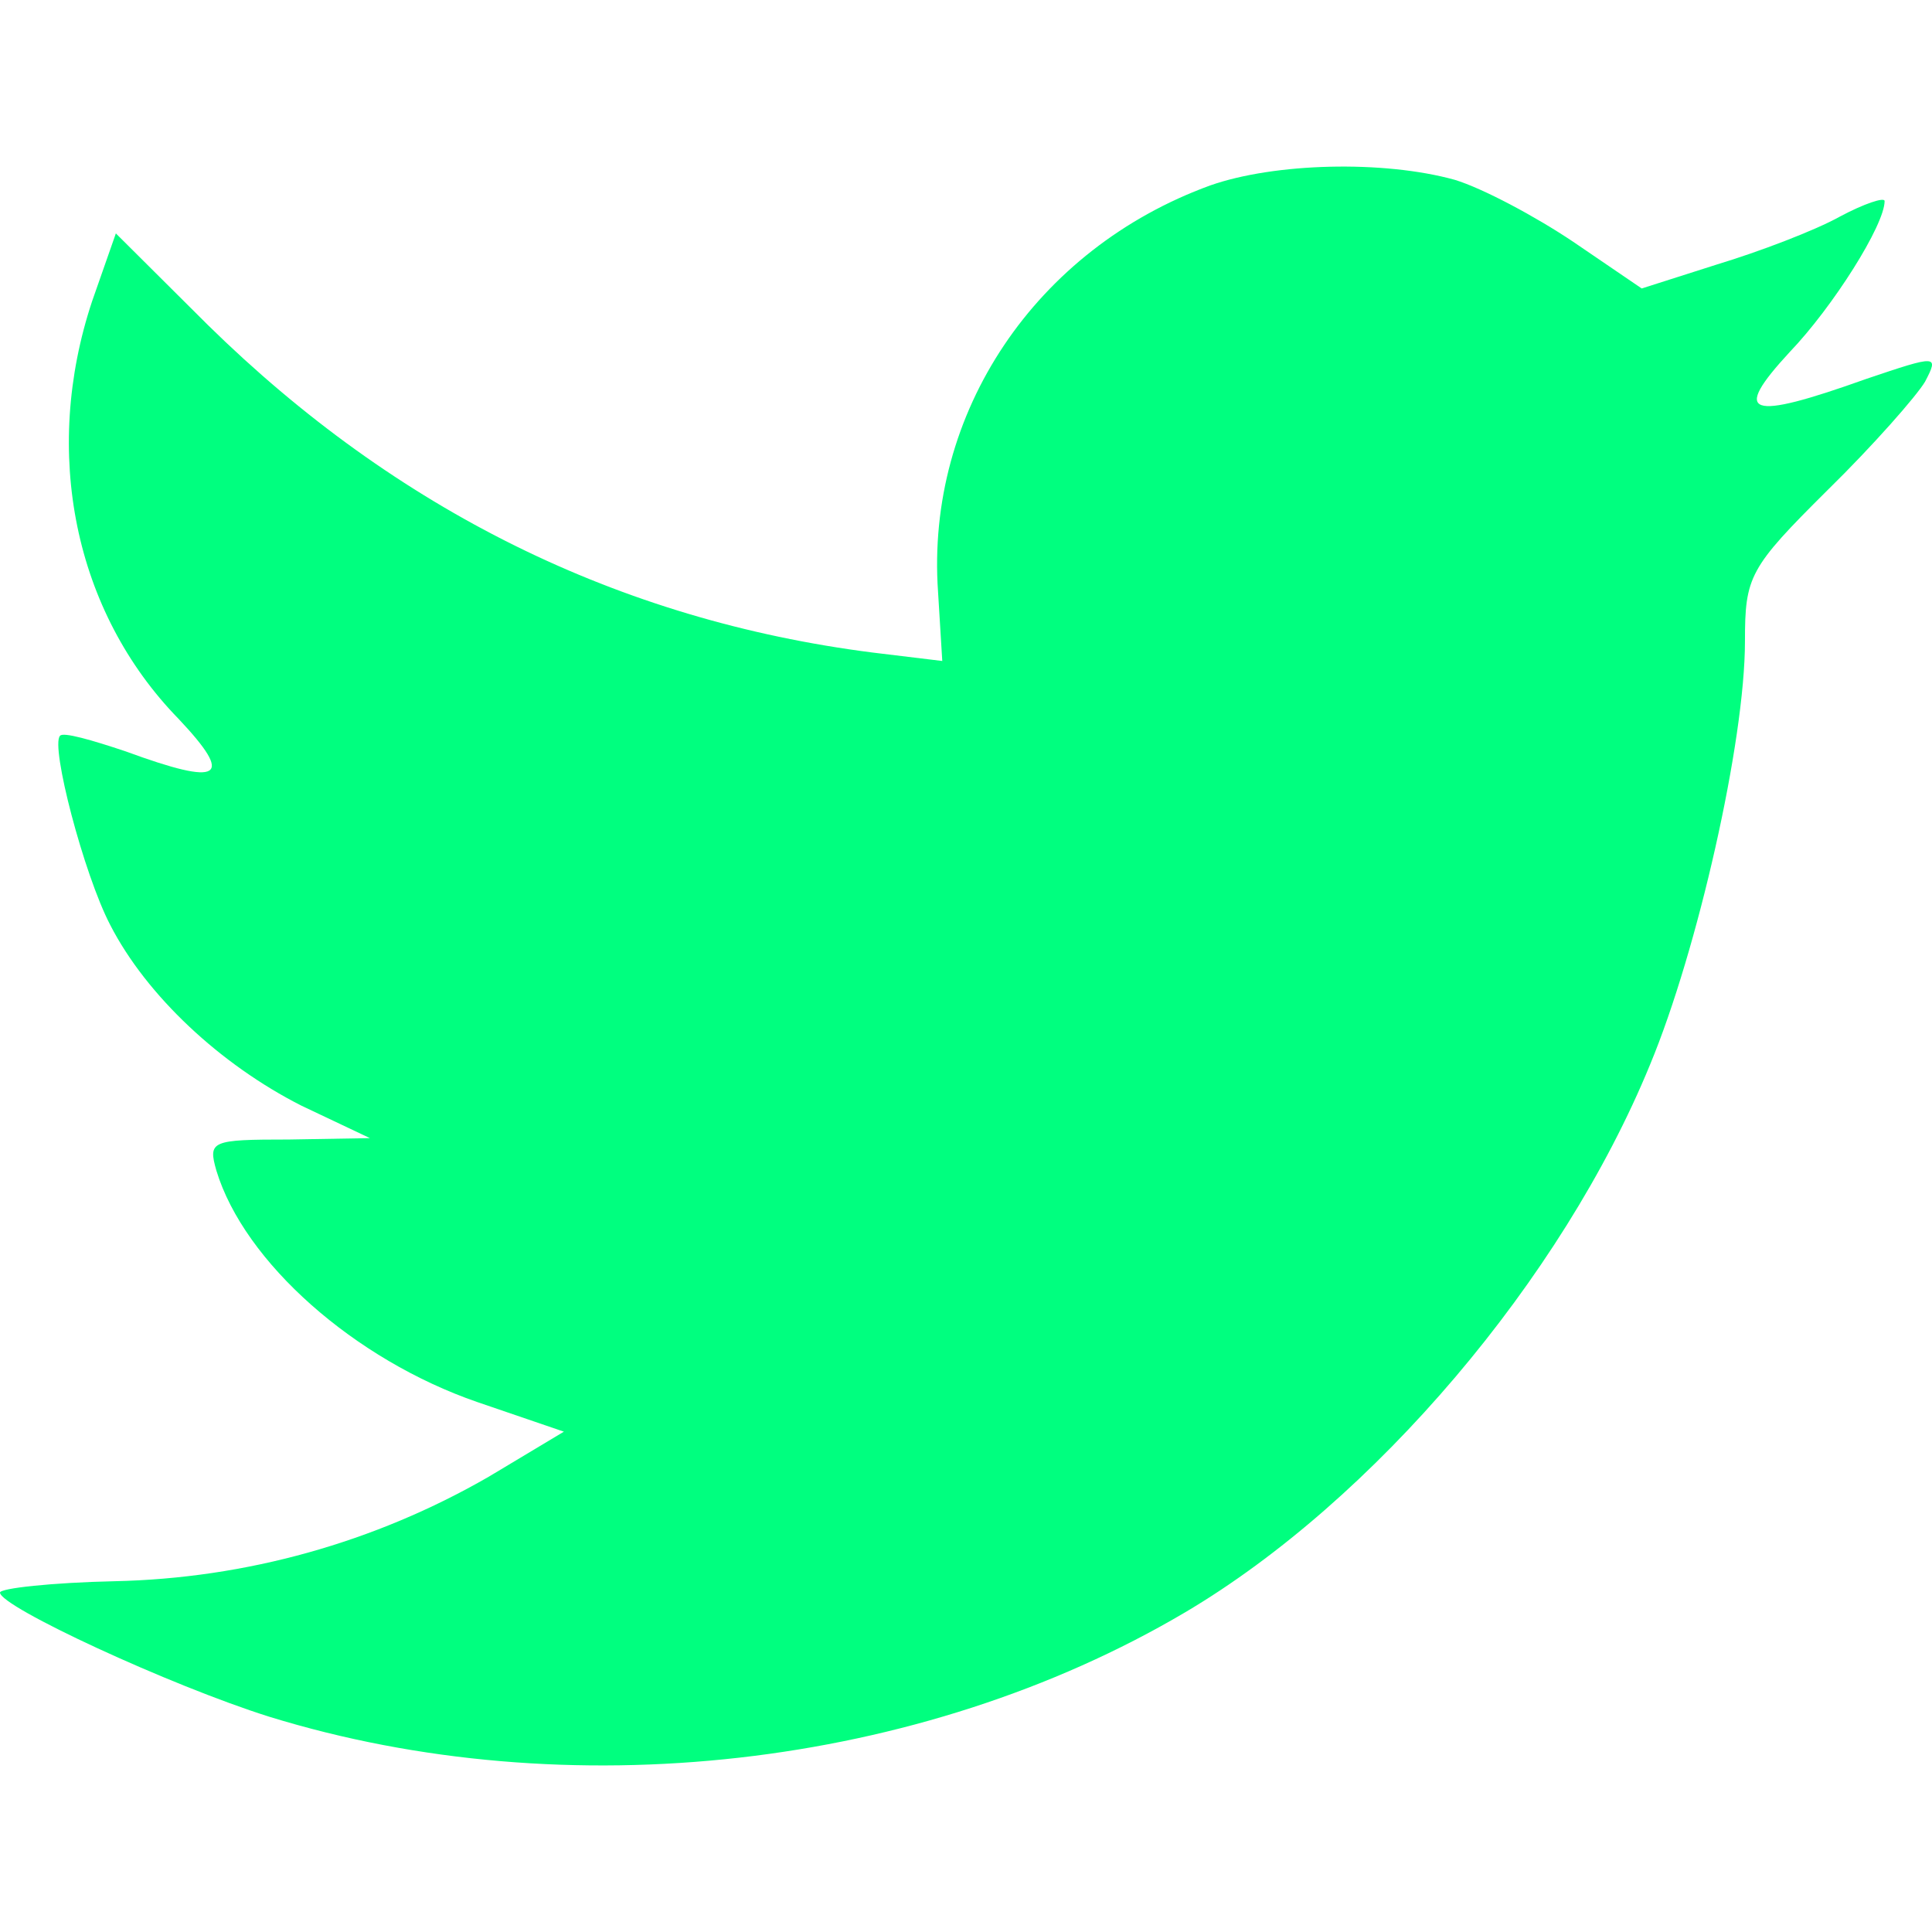
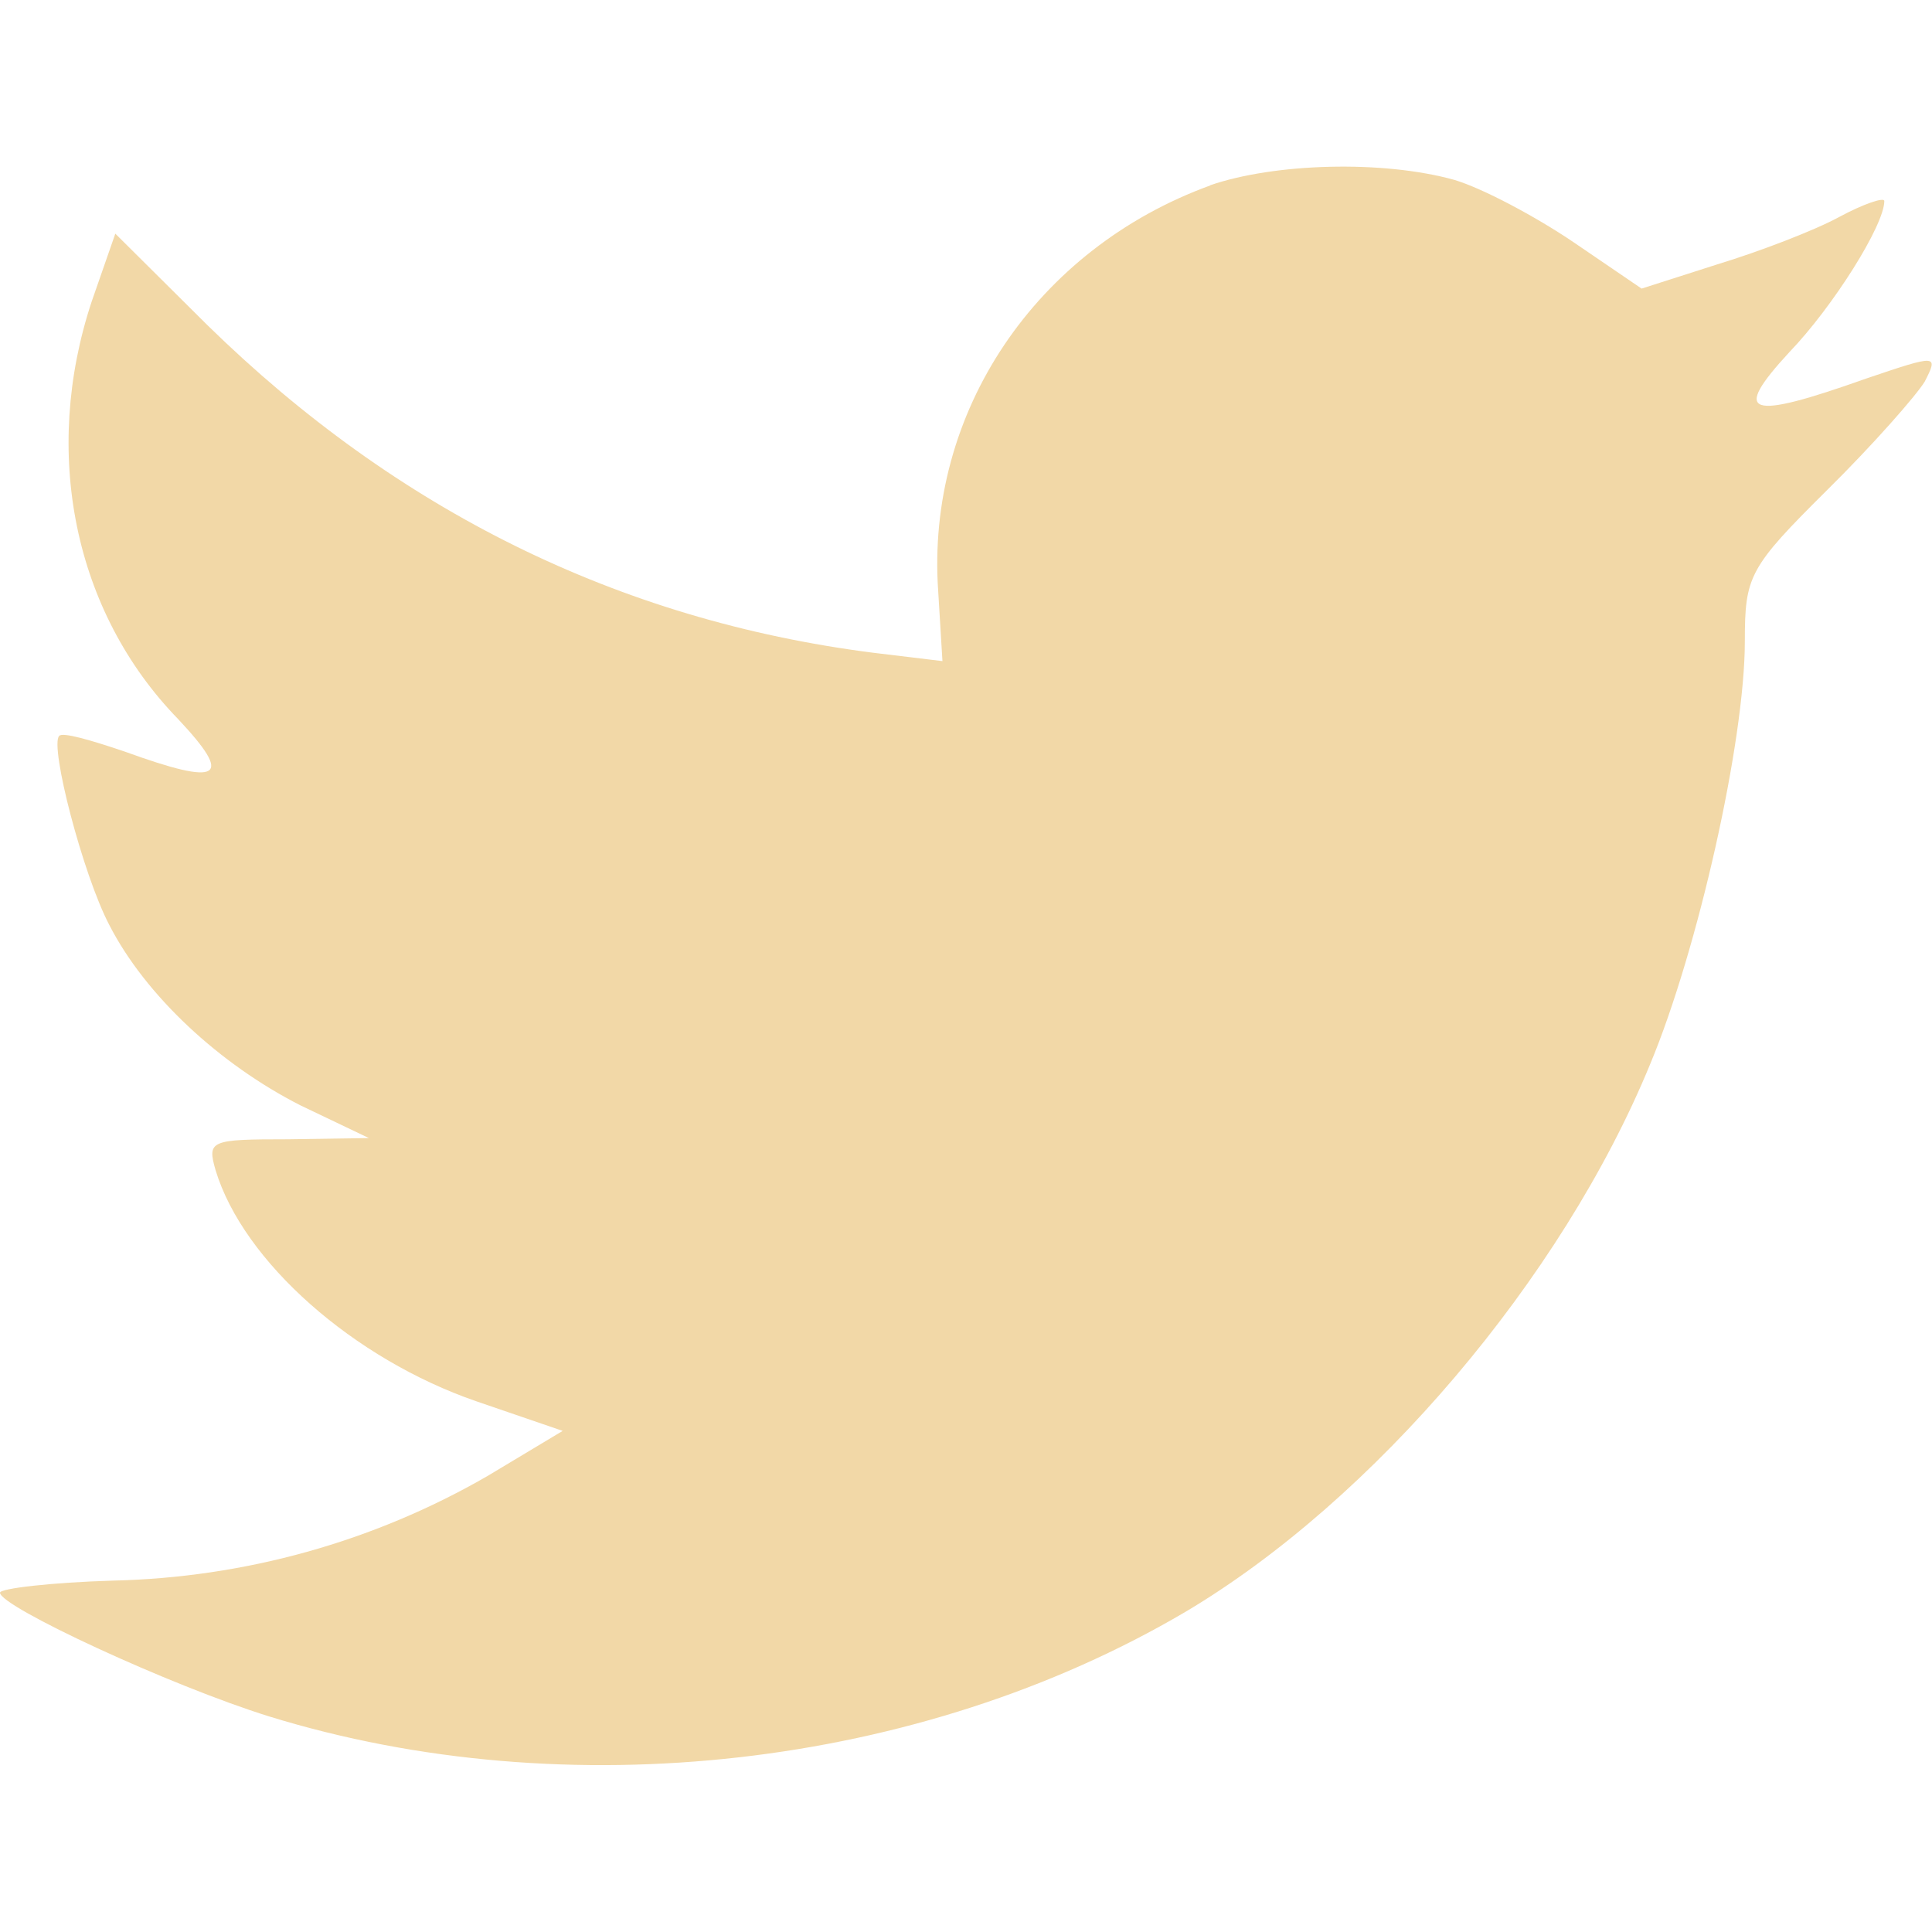
- <svg xmlns="http://www.w3.org/2000/svg" viewBox="0 0 32 32" version="1.1" id="svg15912">
-   <defs id="defs15916" />
-   <linearGradient id="a" x1="16" x2="16" y1="29.241" y2="2.759" gradientUnits="userSpaceOnUse">
-     <stop offset="0" stop-color="#ff2d76" id="stop15905" />
-     <stop offset="1" stop-color="#fb0000" id="stop15907" />
-   </linearGradient>
-   <path fill="url(#a)" d="M20.046 3.071c-2.89 1.052-4.716 3.764-4.509 6.732l.07 1.145-1.156-.14c-4.207-.537-7.884-2.36-11.006-5.423L1.919 3.866l-.393 1.122c-.832 2.501-.3 5.143 1.433 6.92.925.982.716 1.122-.878.537-.555-.186-1.041-.327-1.087-.257-.161.164.393 2.291.832 3.133.601 1.17 1.826 2.314 3.168 2.993l1.133.537-1.341.023c-1.294 0-1.341.023-1.202.515.462 1.519 2.289 3.133 4.323 3.834l1.433.49-1.248.748a12.962 12.962 0 0 1-6.197 1.729c-1.04.023-1.895.117-1.895.188 0 .233 2.821 1.541 4.462 2.057 4.925 1.519 10.775.864 15.168-1.73 3.122-1.847 6.242-5.517 7.7-9.071.787-1.892 1.572-5.353 1.572-7.011 0-1.076.07-1.216 1.364-2.501.764-.748 1.48-1.566 1.619-1.8.232-.445.207-.445-.971-.047-1.965.702-2.243.608-1.271-.444.716-.748 1.572-2.104 1.572-2.501 0-.07-.346.046-.74.257-.416.232-1.341.583-2.035.793l-1.248.398-1.133-.772c-.625-.42-1.502-.888-1.965-1.028-1.18-.327-2.984-.281-4.048.093z" id="path15910" style="fill:#00ff7f;fill-opacity:1" />
+ <svg xmlns="http://www.w3.org/2000/svg" id="svg15912" version="1.1" viewBox="0 0 32 32">
+   <defs>
+     <style>
+       .st0 {
+         fill: #f2d8a7;
+       }
+     </style>
+   </defs>
+   <path id="path15910" class="st0" d="M20.05,3.07c-2.89,1.05-4.72,3.76-4.51,6.73l.07,1.15-1.16-.14c-4.21-.54-7.88-2.36-11.01-5.42l-1.53-1.52-.39,1.12c-.83,2.5-.3,5.14,1.43,6.92.92.98.72,1.12-.88.54-.56-.19-1.04-.33-1.09-.26-.16.16.39,2.29.83,3.13.6,1.17,1.83,2.31,3.17,2.99l1.13.54-1.34.02c-1.29,0-1.34.02-1.2.51.46,1.52,2.29,3.13,4.32,3.83l1.43.49-1.25.75c-1.89,1.09-4.02,1.68-6.2,1.73C.85,26.21,0,26.31,0,26.38,0,26.61,2.82,27.92,4.46,28.43c4.93,1.52,10.77.86,15.17-1.73,3.12-1.85,6.24-5.52,7.7-9.07.79-1.89,1.57-5.35,1.57-7.01,0-1.08.07-1.22,1.36-2.5.76-.75,1.48-1.57,1.62-1.8.23-.45.21-.45-.97-.05-1.97.7-2.24.61-1.27-.44.72-.75,1.57-2.1,1.57-2.5,0-.07-.35.05-.74.26-.42.23-1.34.58-2.03.79l-1.25.4-1.13-.77c-.62-.42-1.5-.89-1.97-1.03-1.18-.33-2.98-.28-4.05.09Z" />
</svg>
